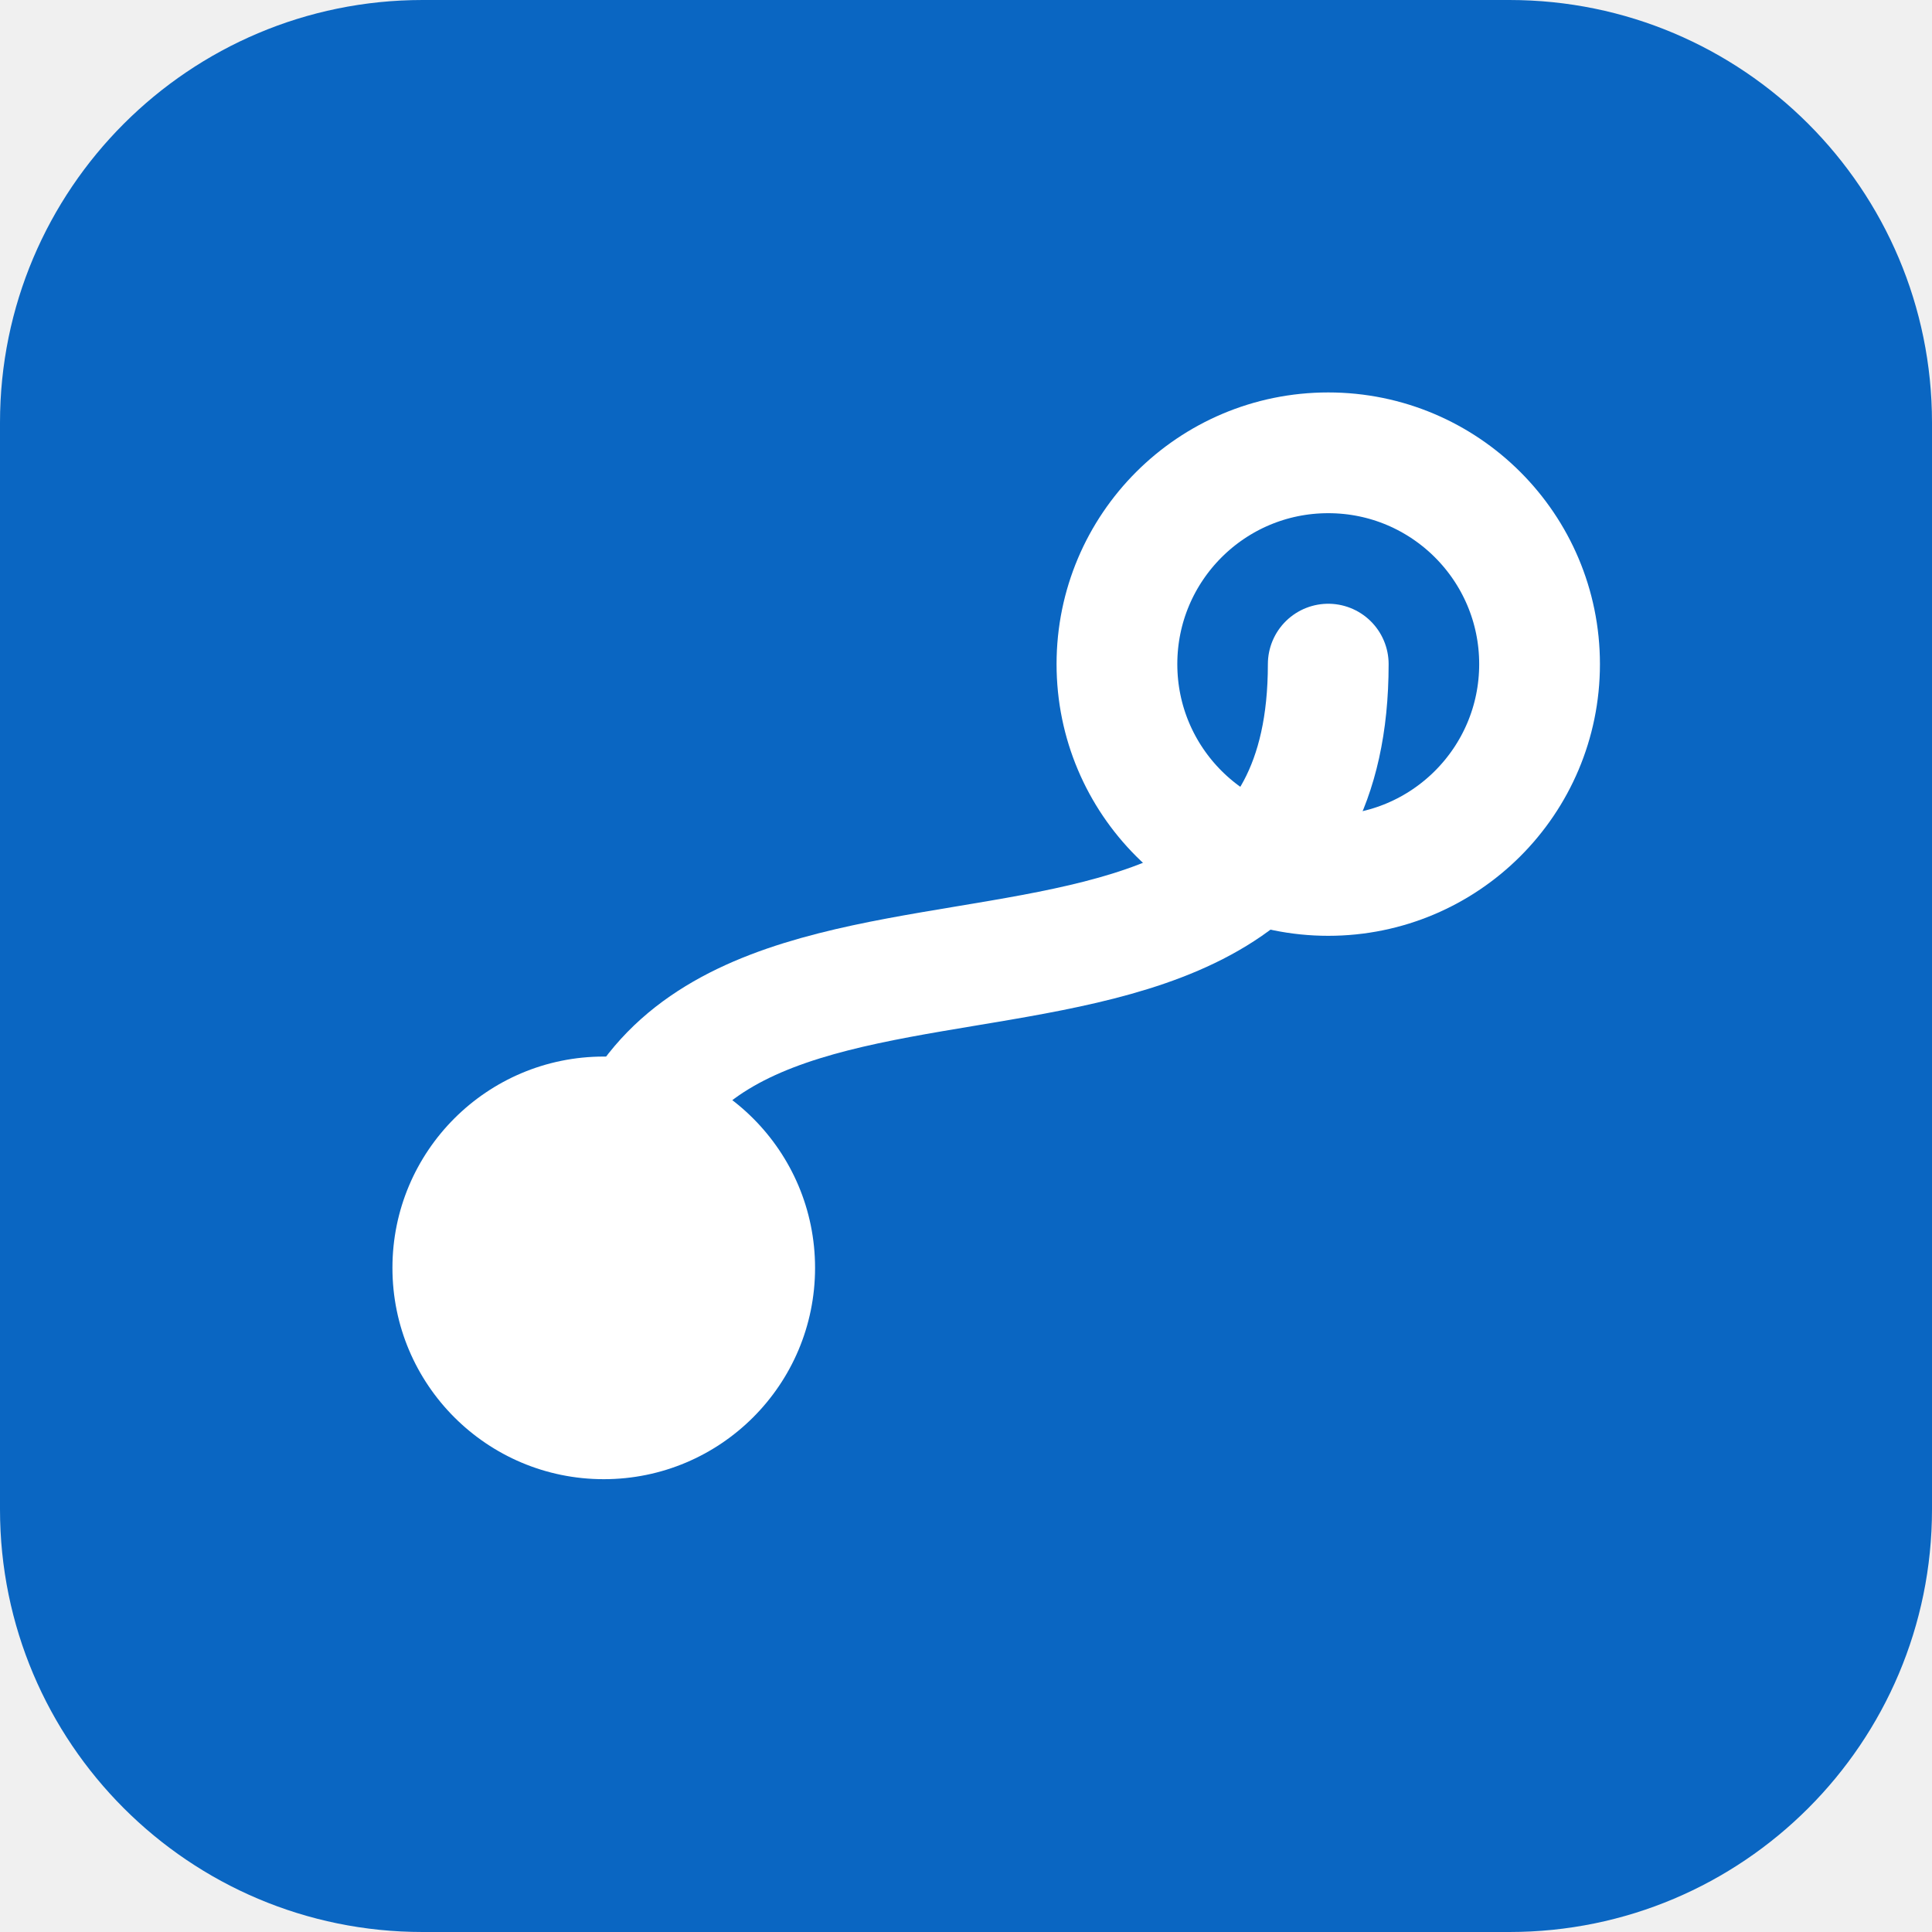
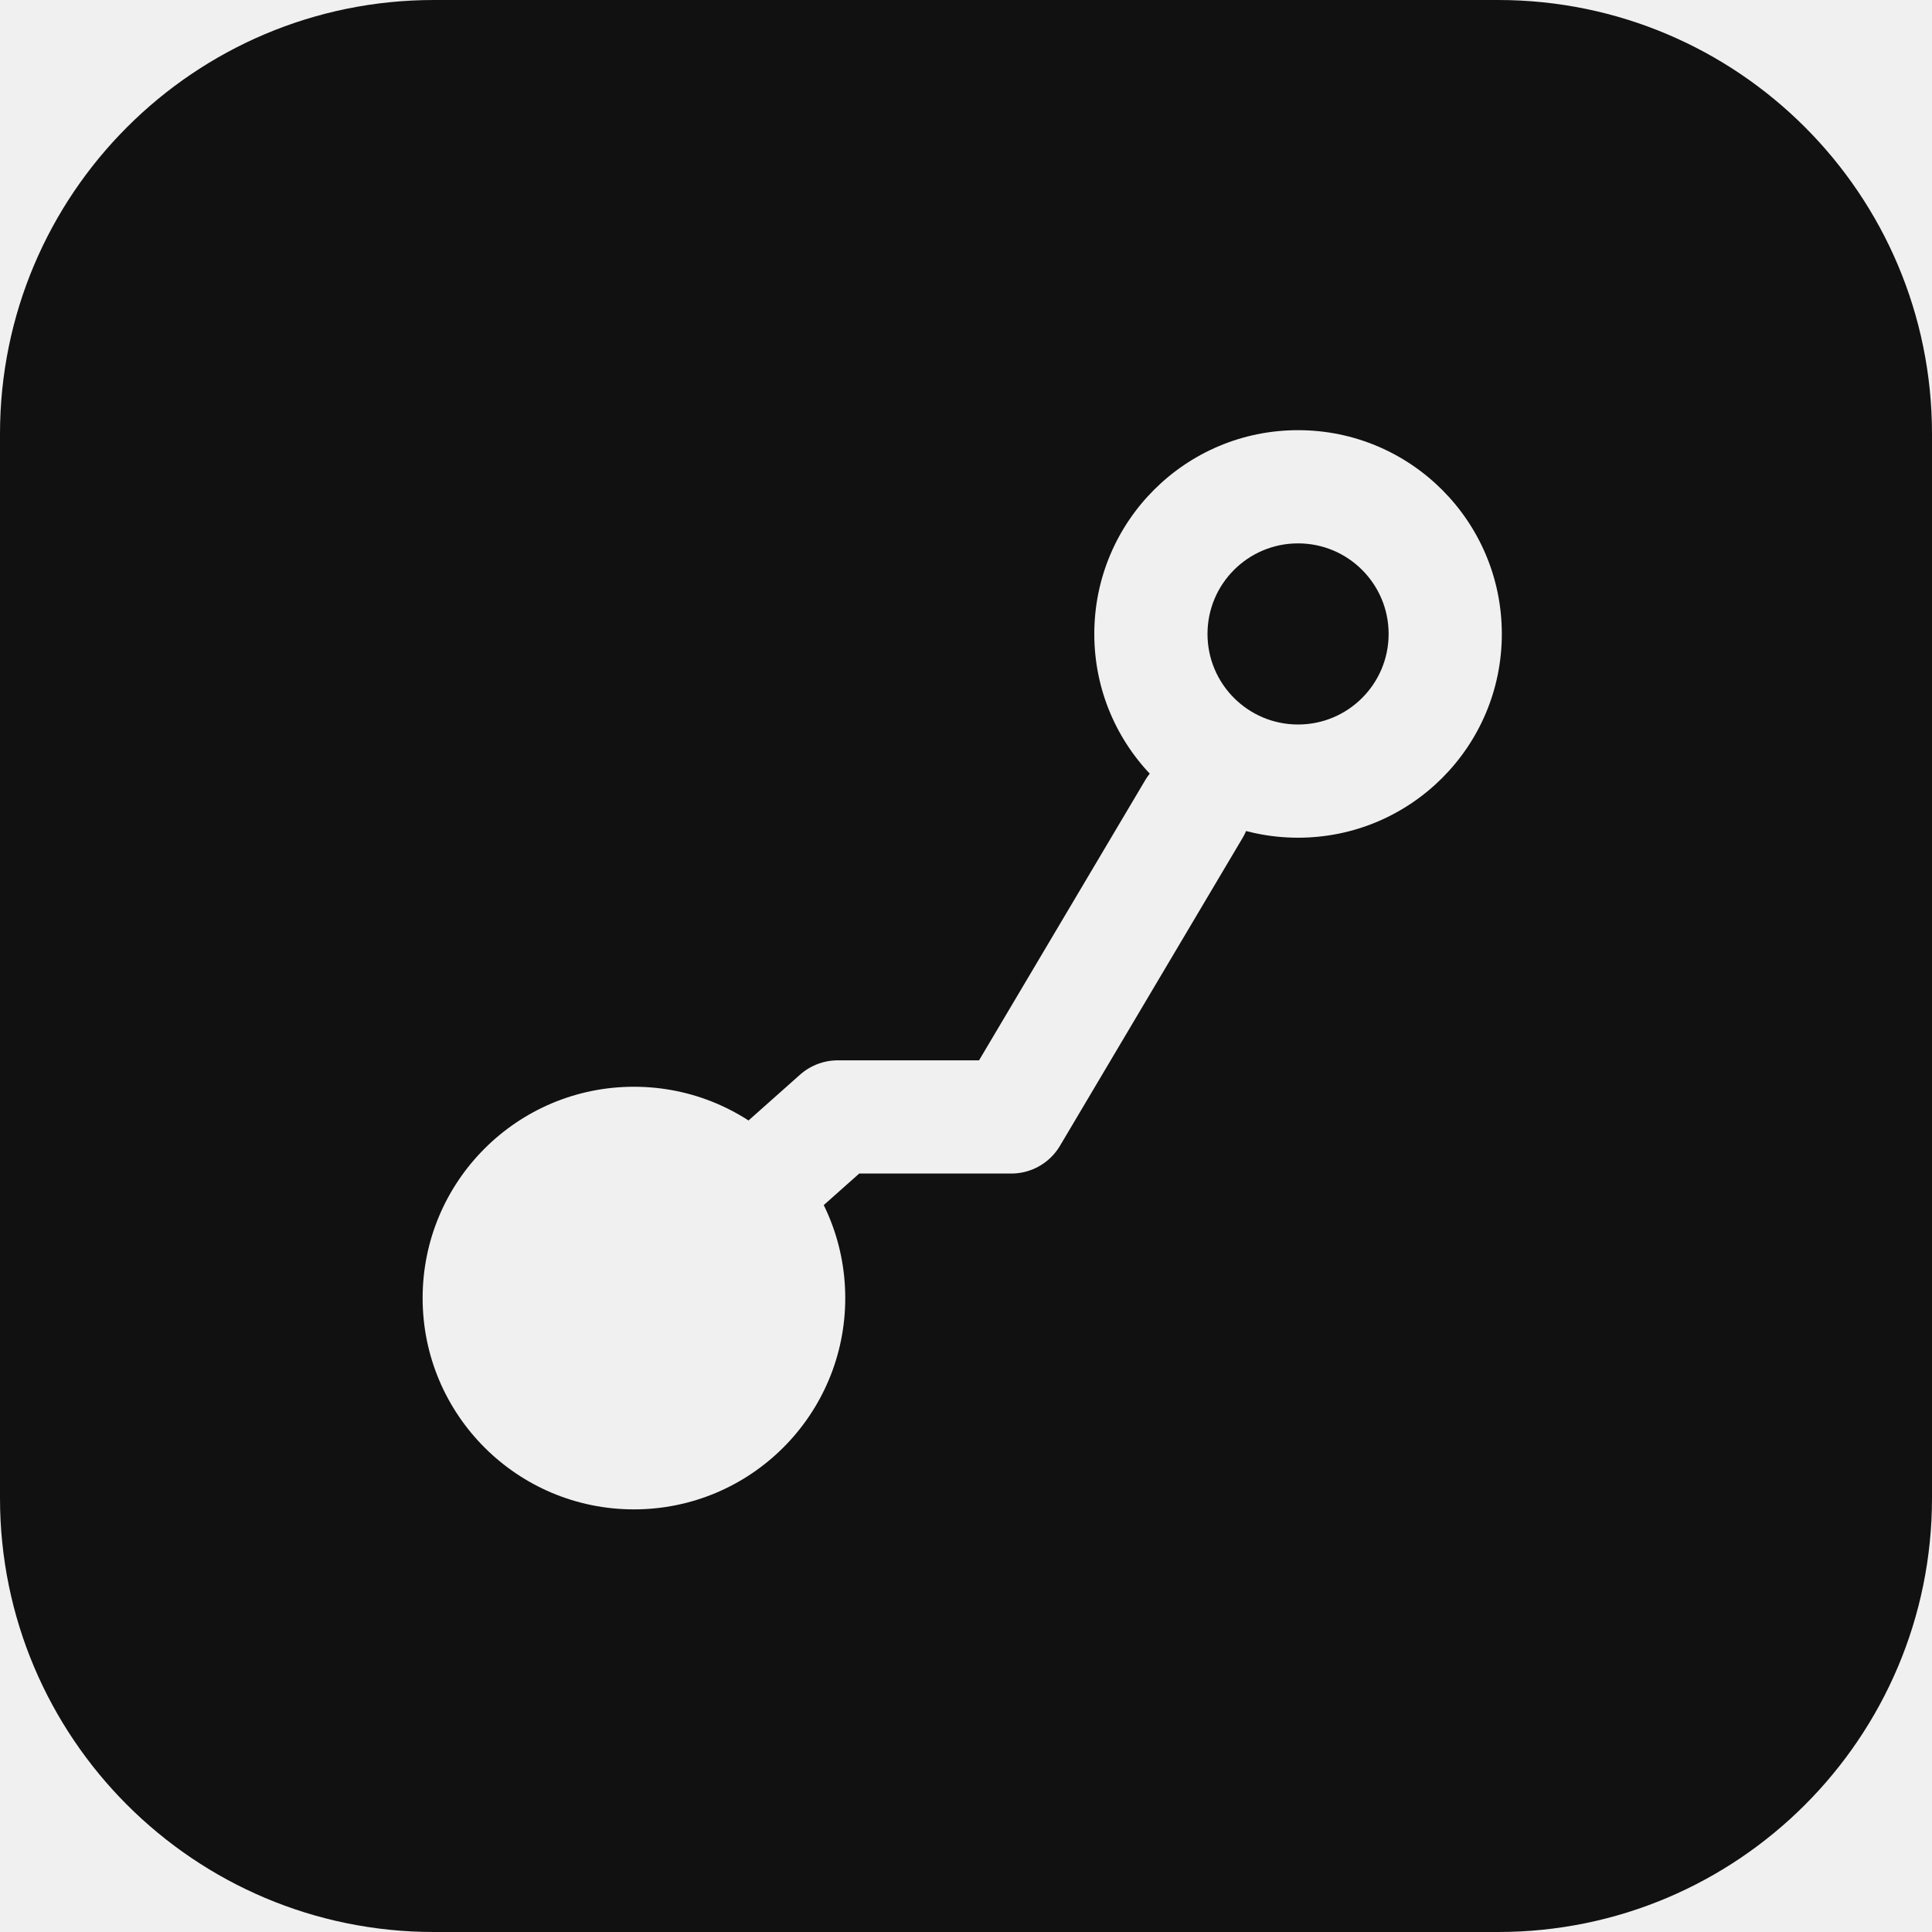
- <svg xmlns="http://www.w3.org/2000/svg" viewBox="0 0 64 64">
-   <rect width="64" height="64" rx="14" fill="#0a66c2" />
-   <circle cx="20" cy="42" r="7" fill="#fff" />
-   <circle cx="44" cy="22" r="7" fill="none" stroke="#fff" stroke-width="4" />
-   <path d="M20 42 C 20 26, 44 38, 44 22" fill="none" stroke="#fff" stroke-width="4" stroke-linecap="round" />
+ <svg xmlns="http://www.w3.org/2000/svg" viewBox="0 0 512 512">
+   <style>.tile{fill:#111}@media (prefers-color-scheme:dark){.tile{fill:#fff}}</style>
+   <defs>
+     <mask id="m">
+       <rect width="512" height="512" fill="#fff" />
+       <g transform="translate(256 256) scale(1.0) translate(-256 -256)">
+         <path d="M168 344 L222 296 H268 L316.4 214.4" fill="none" stroke="#000" stroke-width="30" stroke-linecap="round" stroke-linejoin="round" />
+         <circle cx="168" cy="344" r="56" fill="#000" />
+         <path fill="#000" fill-rule="evenodd" d="M290 168a54 54 0 1 0 108 0a54 54 0 1 0 -108 0Z M320 168a24 24 0 1 0 48 0a24 24 0 1 0 -48 0Z" />
+       </g>
+     </mask>
+   </defs>
+   <rect width="512" height="512" rx="115" class="tile" mask="url(#m)" />
</svg>
